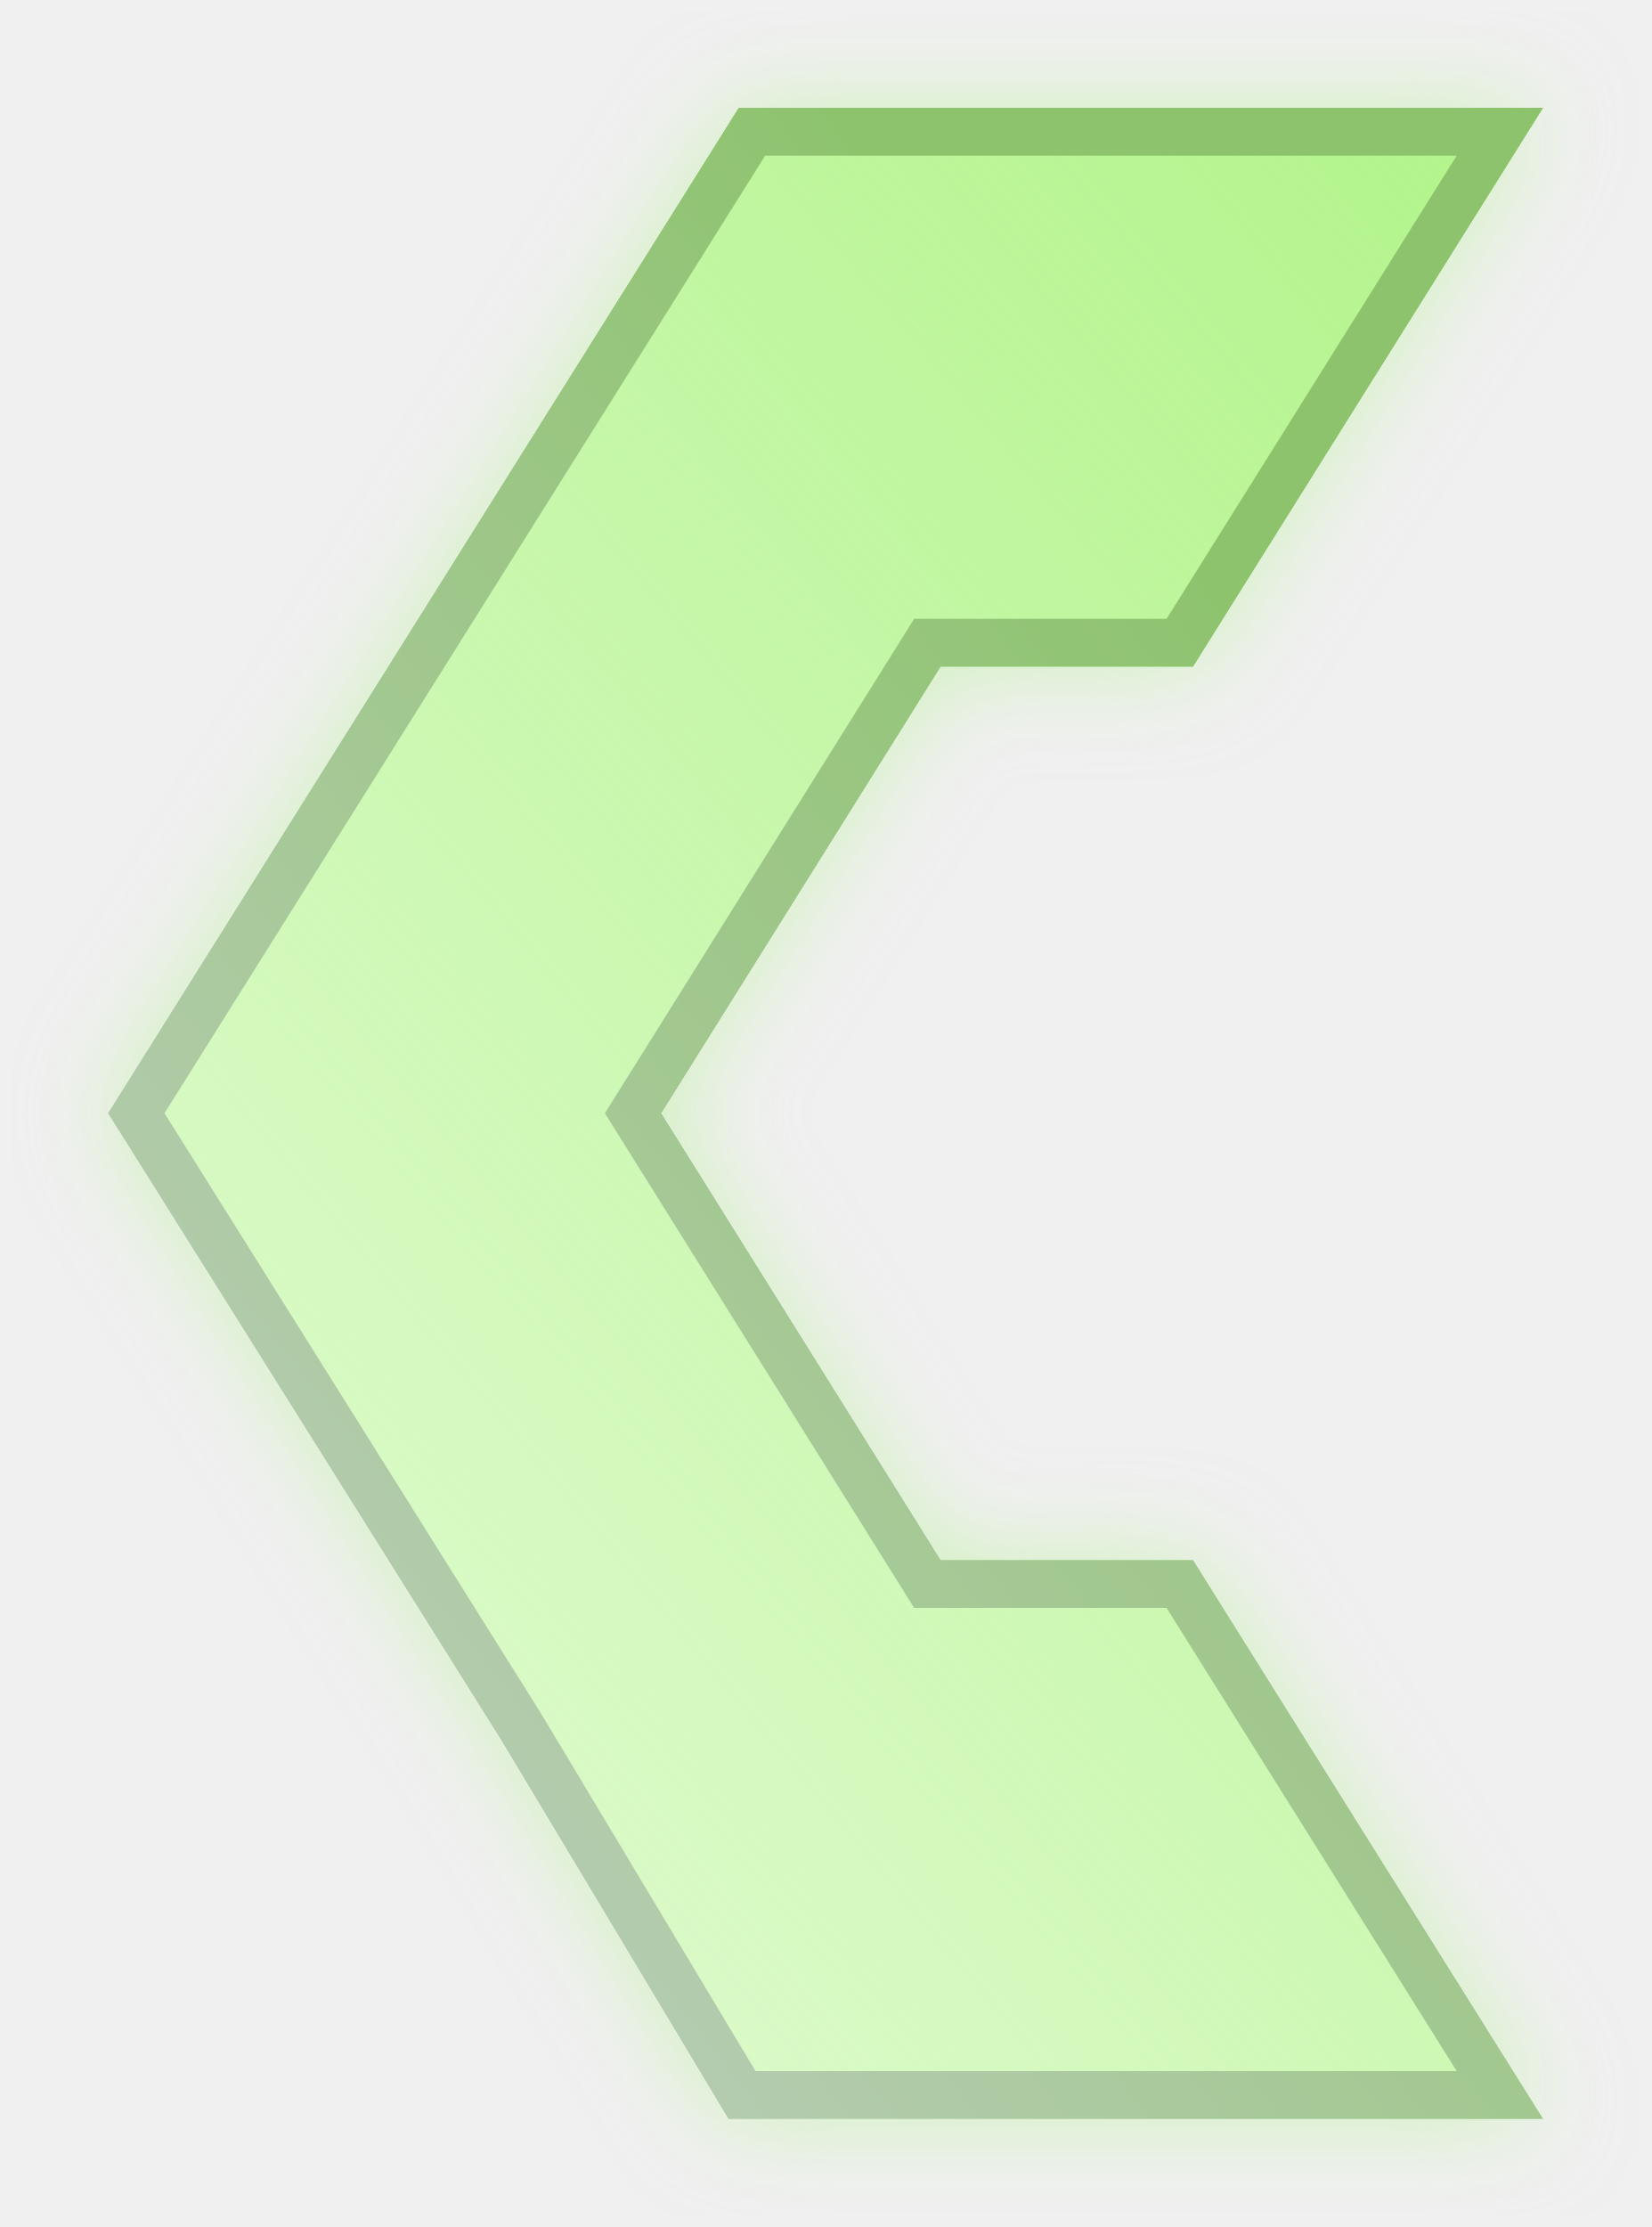
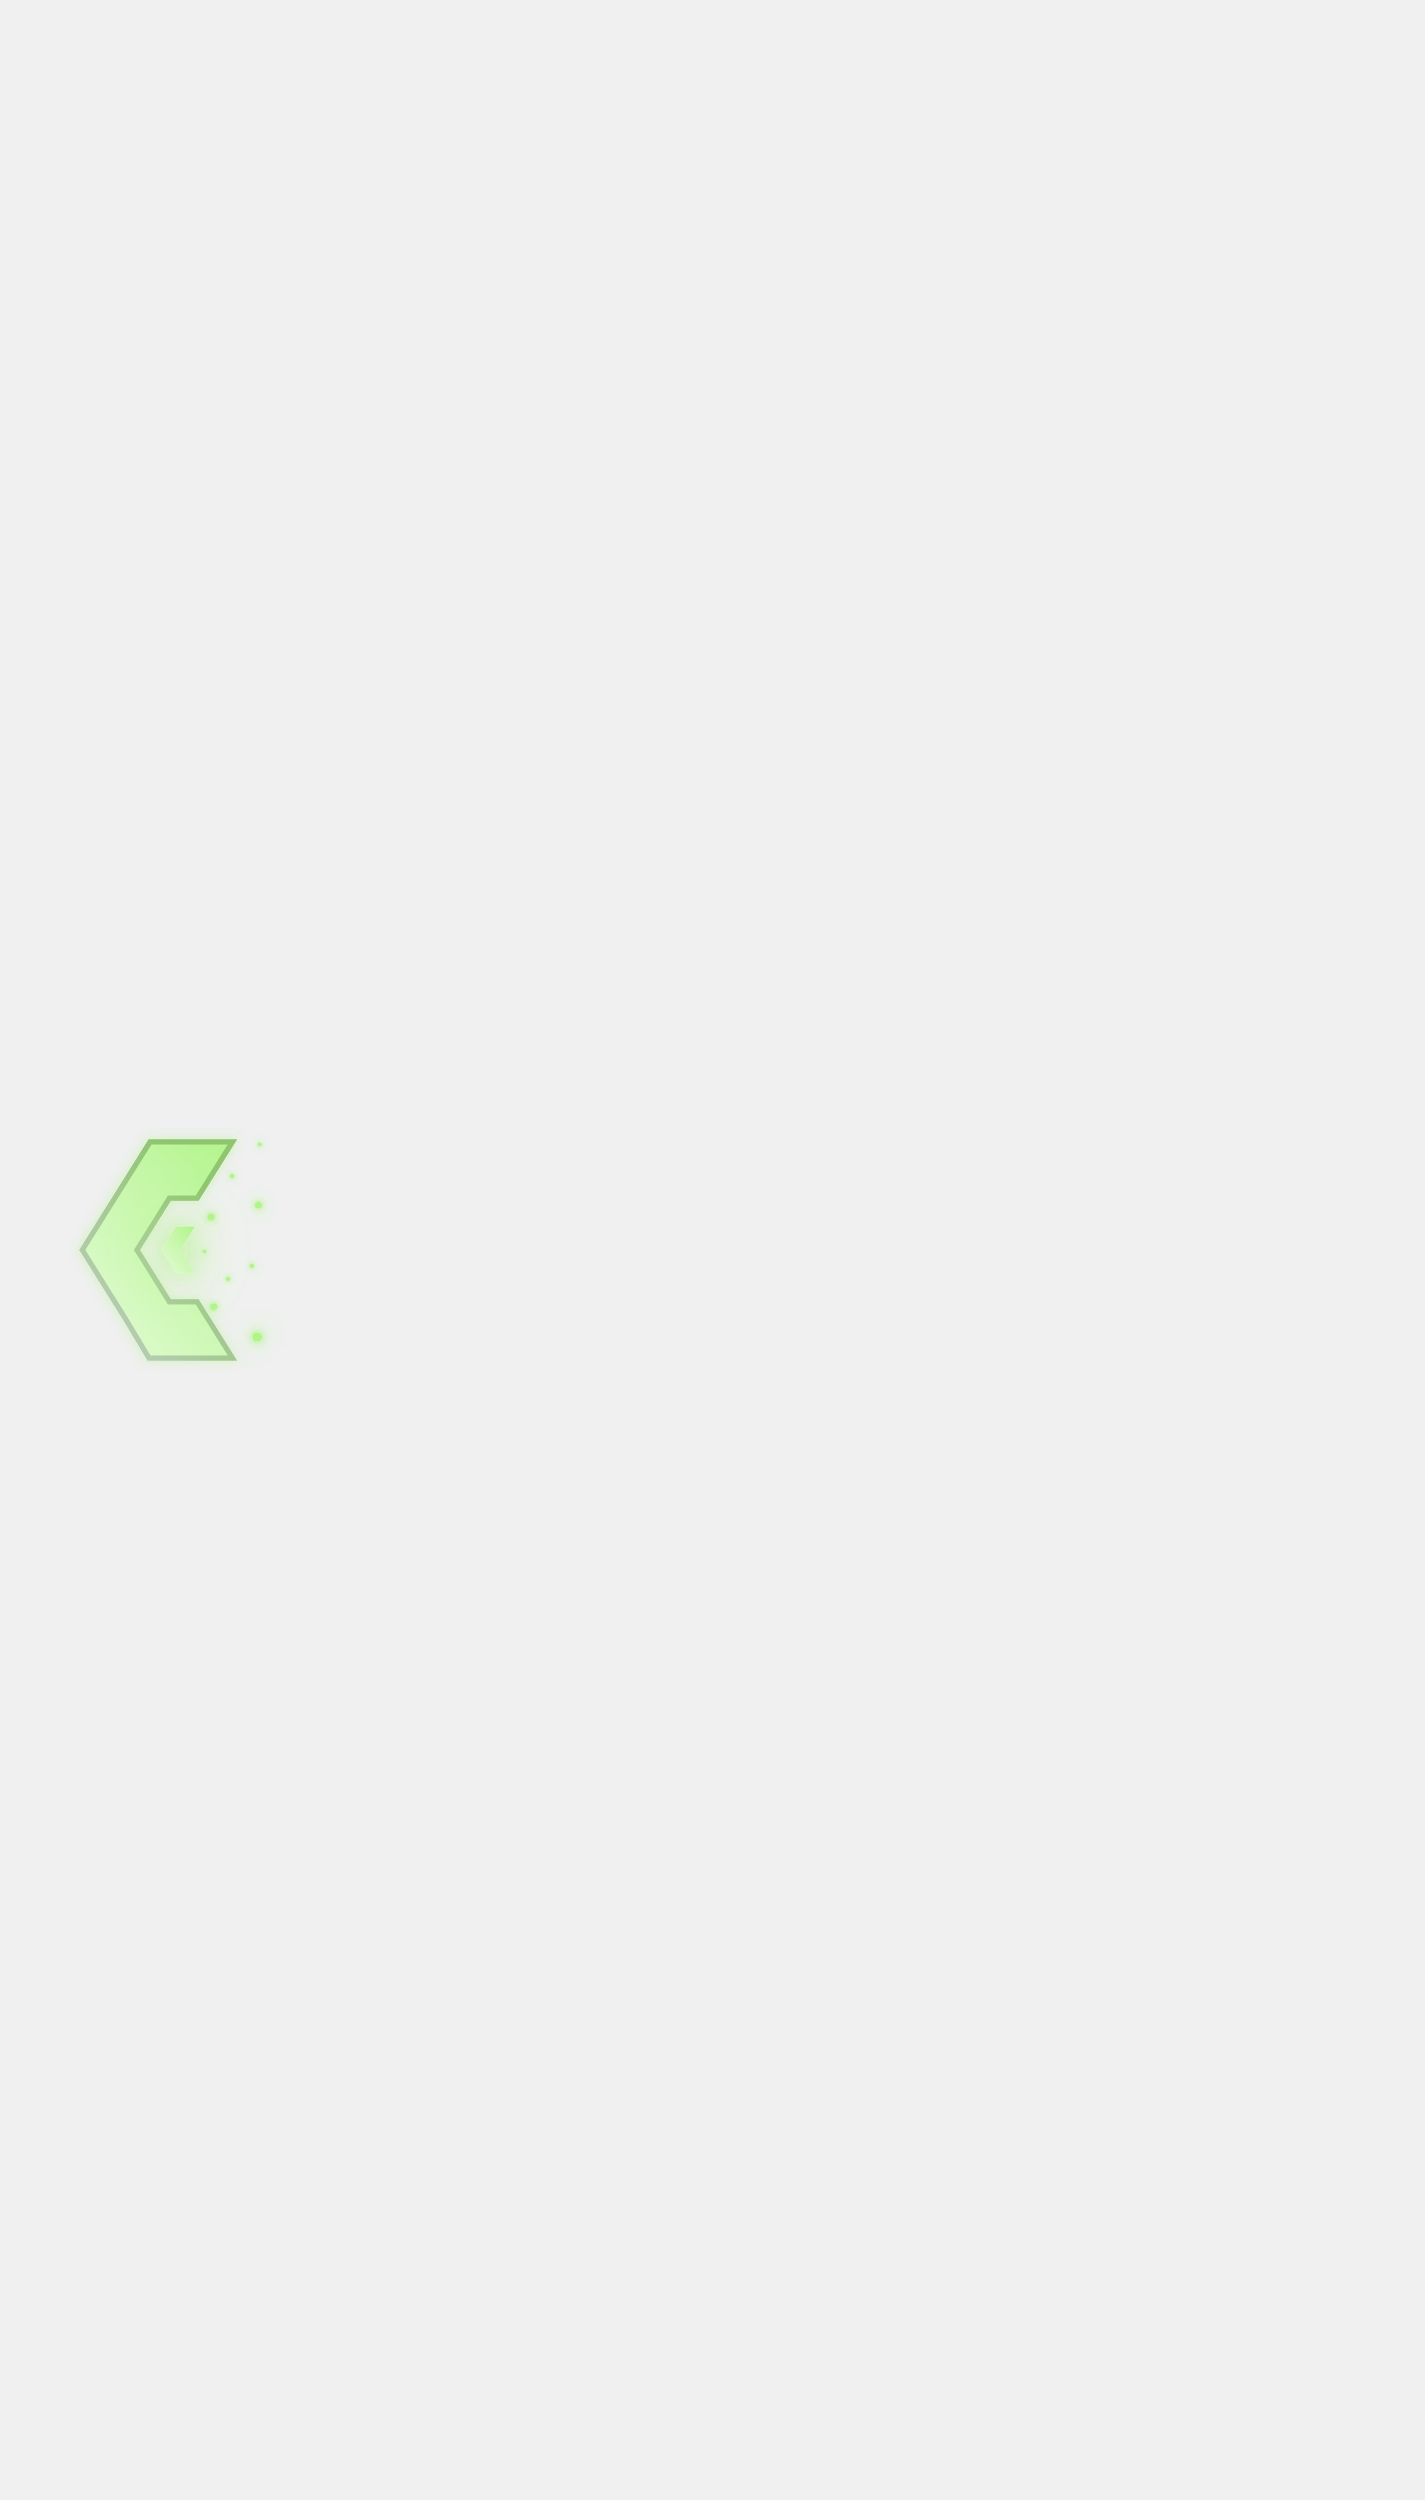
- <svg xmlns="http://www.w3.org/2000/svg" width="46" height="62" viewBox="0 0 46 62" fill="none">
-   <g filter="url(#filter0_d_2162_1048)">
-     <path fill-rule="evenodd" clip-rule="evenodd" d="M20.57 3L3.008 30.993L13.931 48.403L16.286 52.325L20.286 58.993H42.973L33.223 43.431H26.195L18.418 30.993L26.195 18.562H33.223L42.973 3H20.57Z" fill="white" />
-     <path fill-rule="evenodd" clip-rule="evenodd" d="M20.57 3L3.008 30.993L13.931 48.403L16.286 52.325L20.286 58.993H42.973L33.223 43.431H26.195L18.418 30.993L26.195 18.562H33.223L42.973 3H20.57Z" fill="url(#paint0_linear_2162_1048)" />
-     <path d="M25.826 44.098L25.63 43.784L17.852 31.347L17.631 30.993L17.852 30.64L25.63 18.209L25.826 17.895H32.855L41.769 3.667H20.939L3.794 30.992L14.496 48.049L14.503 48.06L16.857 51.982L20.662 58.326H41.769L32.855 44.098H25.826Z" stroke="url(#paint1_linear_2162_1048)" stroke-width="1.333" />
-     <path d="M25.826 44.098L25.63 43.784L17.852 31.347L17.631 30.993L17.852 30.64L25.63 18.209L25.826 17.895H32.855L41.769 3.667H20.939L3.794 30.992L14.496 48.049L14.503 48.06L16.857 51.982L20.662 58.326H41.769L32.855 44.098H25.826Z" stroke="black" stroke-opacity="0.2" stroke-width="1.333" />
+ <svg xmlns="http://www.w3.org/2000/svg" width="360" height="632" viewBox="0 0 360 632" fill="none">
+   <g filter="url(#filter0_d_2162_1031)">
+     <path fill-rule="evenodd" clip-rule="evenodd" d="M37.57 288L20.008 315.993L30.931 333.403L33.286 337.326L37.286 343.993H59.973L50.223 328.431H43.195L35.417 315.993L43.195 303.562H50.223L59.973 288H37.57Z" fill="white" />
+     <path fill-rule="evenodd" clip-rule="evenodd" d="M37.57 288L20.008 315.993L30.931 333.403L33.286 337.326L37.286 343.993H59.973L50.223 328.431H43.195L35.417 315.993L43.195 303.562H50.223L59.973 288H37.57Z" fill="url(#paint0_linear_2162_1031)" />
+     <path d="M42.826 329.098L42.63 328.784L34.852 316.347L34.631 315.993L34.852 315.64L42.63 303.209L42.826 302.896H49.855L58.769 288.667H37.938L20.794 315.992L31.496 333.049L31.503 333.06L33.857 336.982L37.662 343.326H58.769L49.855 329.098H42.826Z" stroke="url(#paint1_linear_2162_1031)" stroke-width="1.333" />
+     <path d="M42.826 329.098L42.63 328.784L34.852 316.347L34.631 315.993L34.852 315.64L42.63 303.209L42.826 302.896H49.855L58.769 288.667H37.938L20.794 315.992L31.496 333.049L31.503 333.06L33.857 336.982L37.662 343.326H58.769L49.855 329.098H42.826Z" stroke="black" stroke-opacity="0.2" stroke-width="1.333" />
+   </g>
+   <g filter="url(#filter1_dddddd_2162_1031)">
+     <path fill-rule="evenodd" clip-rule="evenodd" d="M44.537 310.046L40.803 315.994L44.537 321.947H49.303L45.568 315.994L49.303 310.046H44.537Z" fill="#FEFEFE" />
+     <path fill-rule="evenodd" clip-rule="evenodd" d="M44.537 310.046L40.803 315.994L44.537 321.947H49.303L45.568 315.994L49.303 310.046H44.537Z" fill="url(#paint2_linear_2162_1031)" />
+   </g>
+   <g filter="url(#filter2_dddddd_2162_1031)">
+     <circle cx="0.667" cy="0.667" r="0.667" transform="matrix(-1 0 0 1 54 306.999)" fill="#B1F489" />
+   </g>
+   <g filter="url(#filter3_dddddd_2162_1031)">
+     <circle cx="0.333" cy="0.333" r="0.333" transform="matrix(-1 0 0 1 59 296.999)" fill="#B1F489" />
+   </g>
+   <g filter="url(#filter4_dddddd_2162_1031)">
+     <circle cx="0.333" cy="0.333" r="0.333" transform="matrix(-1 0 0 1 58 322.999)" fill="#B1F489" />
+   </g>
+   <g filter="url(#filter5_dddddd_2162_1031)">
+     <circle cx="0.333" cy="0.333" r="0.333" transform="matrix(-1 0 0 1 66 288.999)" fill="#B1F489" />
+   </g>
+   <g filter="url(#filter6_dddddd_2162_1031)">
+     <circle cx="0.333" cy="0.333" r="0.333" transform="matrix(-1 0 0 1 52 315.999)" fill="#B1F489" />
+   </g>
+   <g filter="url(#filter7_dddddd_2162_1031)">
+     <circle cx="0.333" cy="0.333" r="0.333" transform="matrix(-1 0 0 1 64 319.666)" fill="#B1F489" />
+   </g>
+   <g filter="url(#filter8_dddddd_2162_1031)">
+     <circle cx="0.667" cy="0.667" r="0.667" transform="matrix(-1 0 0 1 66 303.999)" fill="#B1F489" />
+   </g>
+   <g filter="url(#filter9_dddddd_2162_1031)">
+     <circle cx="1" cy="1" r="1" transform="matrix(-1 0 0 1 66 336.999)" fill="#B1F489" />
+   </g>
+   <g filter="url(#filter10_dddddd_2162_1031)">
+     <circle cx="0.667" cy="0.667" r="0.667" transform="matrix(-1 0 0 1 54.666 329.666)" fill="#B1F489" />
  </g>
  <defs>
-     <filter id="filter0_d_2162_1048" x="0.341" y="0.333" width="45.298" height="61.326" filterUnits="userSpaceOnUse" color-interpolation-filters="sRGB">
+     <filter id="filter0_d_2162_1031" x="17.341" y="285.333" width="45.298" height="61.327" filterUnits="userSpaceOnUse" color-interpolation-filters="sRGB">
      <feFlood flood-opacity="0" result="BackgroundImageFix" />
      <feColorMatrix in="SourceAlpha" type="matrix" values="0 0 0 0 0 0 0 0 0 0 0 0 0 0 0 0 0 0 127 0" result="hardAlpha" />
      <feOffset />
      <feGaussianBlur stdDeviation="1.333" />
      <feComposite in2="hardAlpha" operator="out" />
      <feColorMatrix type="matrix" values="0 0 0 0 0.694 0 0 0 0 0.957 0 0 0 0 0.537 0 0 0 0.5 0" />
-       <feBlend mode="normal" in2="BackgroundImageFix" result="effect1_dropShadow_2162_1048" />
-       <feBlend mode="normal" in="SourceGraphic" in2="effect1_dropShadow_2162_1048" result="shape" />
-     </filter>
-     <linearGradient id="paint0_linear_2162_1048" x1="2.924" y1="36.276" x2="42.639" y2="2.916" gradientUnits="userSpaceOnUse">
+       <feBlend mode="normal" in2="BackgroundImageFix" result="effect1_dropShadow_2162_1031" />
+       <feBlend mode="normal" in="SourceGraphic" in2="effect1_dropShadow_2162_1031" result="shape" />
+     </filter>
+     <filter id="filter1_dddddd_2162_1031" x="-269.157" y="0.086" width="628.42" height="631.821" filterUnits="userSpaceOnUse" color-interpolation-filters="sRGB">
+       <feFlood flood-opacity="0" result="BackgroundImageFix" />
+       <feColorMatrix in="SourceAlpha" type="matrix" values="0 0 0 0 0 0 0 0 0 0 0 0 0 0 0 0 0 0 127 0" result="hardAlpha" />
+       <feOffset />
+       <feGaussianBlur stdDeviation="3.69" />
+       <feColorMatrix type="matrix" values="0 0 0 0 0.694 0 0 0 0 0.957 0 0 0 0 0.537 0 0 0 1 0" />
+       <feBlend mode="normal" in2="BackgroundImageFix" result="effect1_dropShadow_2162_1031" />
+       <feColorMatrix in="SourceAlpha" type="matrix" values="0 0 0 0 0 0 0 0 0 0 0 0 0 0 0 0 0 0 127 0" result="hardAlpha" />
+       <feOffset />
+       <feGaussianBlur stdDeviation="7.38" />
+       <feColorMatrix type="matrix" values="0 0 0 0 0.694 0 0 0 0 0.957 0 0 0 0 0.537 0 0 0 1 0" />
+       <feBlend mode="normal" in2="effect1_dropShadow_2162_1031" result="effect2_dropShadow_2162_1031" />
+       <feColorMatrix in="SourceAlpha" type="matrix" values="0 0 0 0 0 0 0 0 0 0 0 0 0 0 0 0 0 0 127 0" result="hardAlpha" />
+       <feOffset />
+       <feGaussianBlur stdDeviation="25.83" />
+       <feColorMatrix type="matrix" values="0 0 0 0 0.694 0 0 0 0 0.957 0 0 0 0 0.537 0 0 0 1 0" />
+       <feBlend mode="normal" in2="effect2_dropShadow_2162_1031" result="effect3_dropShadow_2162_1031" />
+       <feColorMatrix in="SourceAlpha" type="matrix" values="0 0 0 0 0 0 0 0 0 0 0 0 0 0 0 0 0 0 127 0" result="hardAlpha" />
+       <feOffset />
+       <feGaussianBlur stdDeviation="51.66" />
+       <feColorMatrix type="matrix" values="0 0 0 0 0.694 0 0 0 0 0.957 0 0 0 0 0.537 0 0 0 1 0" />
+       <feBlend mode="normal" in2="effect3_dropShadow_2162_1031" result="effect4_dropShadow_2162_1031" />
+       <feColorMatrix in="SourceAlpha" type="matrix" values="0 0 0 0 0 0 0 0 0 0 0 0 0 0 0 0 0 0 127 0" result="hardAlpha" />
+       <feOffset />
+       <feGaussianBlur stdDeviation="88.56" />
+       <feColorMatrix type="matrix" values="0 0 0 0 0.694 0 0 0 0 0.957 0 0 0 0 0.537 0 0 0 1 0" />
+       <feBlend mode="normal" in2="effect4_dropShadow_2162_1031" result="effect5_dropShadow_2162_1031" />
+       <feColorMatrix in="SourceAlpha" type="matrix" values="0 0 0 0 0 0 0 0 0 0 0 0 0 0 0 0 0 0 127 0" result="hardAlpha" />
+       <feOffset />
+       <feGaussianBlur stdDeviation="154.98" />
+       <feColorMatrix type="matrix" values="0 0 0 0 0.694 0 0 0 0 0.957 0 0 0 0 0.537 0 0 0 1 0" />
+       <feBlend mode="normal" in2="effect5_dropShadow_2162_1031" result="effect6_dropShadow_2162_1031" />
+       <feBlend mode="normal" in="SourceGraphic" in2="effect6_dropShadow_2162_1031" result="shape" />
+     </filter>
+     <filter id="filter2_dddddd_2162_1031" x="47.45" y="301.783" width="11.767" height="11.766" filterUnits="userSpaceOnUse" color-interpolation-filters="sRGB">
+       <feFlood flood-opacity="0" result="BackgroundImageFix" />
+       <feColorMatrix in="SourceAlpha" type="matrix" values="0 0 0 0 0 0 0 0 0 0 0 0 0 0 0 0 0 0 127 0" result="hardAlpha" />
+       <feOffset />
+       <feGaussianBlur stdDeviation="0.062" />
+       <feColorMatrix type="matrix" values="0 0 0 0 0.694 0 0 0 0 0.957 0 0 0 0 0.537 0 0 0 1 0" />
+       <feBlend mode="normal" in2="BackgroundImageFix" result="effect1_dropShadow_2162_1031" />
+       <feColorMatrix in="SourceAlpha" type="matrix" values="0 0 0 0 0 0 0 0 0 0 0 0 0 0 0 0 0 0 127 0" result="hardAlpha" />
+       <feOffset />
+       <feGaussianBlur stdDeviation="0.124" />
+       <feColorMatrix type="matrix" values="0 0 0 0 0.694 0 0 0 0 0.957 0 0 0 0 0.537 0 0 0 1 0" />
+       <feBlend mode="normal" in2="effect1_dropShadow_2162_1031" result="effect2_dropShadow_2162_1031" />
+       <feColorMatrix in="SourceAlpha" type="matrix" values="0 0 0 0 0 0 0 0 0 0 0 0 0 0 0 0 0 0 127 0" result="hardAlpha" />
+       <feOffset />
+       <feGaussianBlur stdDeviation="0.435" />
+       <feColorMatrix type="matrix" values="0 0 0 0 0.694 0 0 0 0 0.957 0 0 0 0 0.537 0 0 0 1 0" />
+       <feBlend mode="normal" in2="effect2_dropShadow_2162_1031" result="effect3_dropShadow_2162_1031" />
+       <feColorMatrix in="SourceAlpha" type="matrix" values="0 0 0 0 0 0 0 0 0 0 0 0 0 0 0 0 0 0 127 0" result="hardAlpha" />
+       <feOffset />
+       <feGaussianBlur stdDeviation="0.869" />
+       <feColorMatrix type="matrix" values="0 0 0 0 0.694 0 0 0 0 0.957 0 0 0 0 0.537 0 0 0 1 0" />
+       <feBlend mode="normal" in2="effect3_dropShadow_2162_1031" result="effect4_dropShadow_2162_1031" />
+       <feColorMatrix in="SourceAlpha" type="matrix" values="0 0 0 0 0 0 0 0 0 0 0 0 0 0 0 0 0 0 127 0" result="hardAlpha" />
+       <feOffset />
+       <feGaussianBlur stdDeviation="1.49" />
+       <feColorMatrix type="matrix" values="0 0 0 0 0.694 0 0 0 0 0.957 0 0 0 0 0.537 0 0 0 1 0" />
+       <feBlend mode="normal" in2="effect4_dropShadow_2162_1031" result="effect5_dropShadow_2162_1031" />
+       <feColorMatrix in="SourceAlpha" type="matrix" values="0 0 0 0 0 0 0 0 0 0 0 0 0 0 0 0 0 0 127 0" result="hardAlpha" />
+       <feOffset />
+       <feGaussianBlur stdDeviation="2.608" />
+       <feColorMatrix type="matrix" values="0 0 0 0 0.694 0 0 0 0 0.957 0 0 0 0 0.537 0 0 0 1 0" />
+       <feBlend mode="normal" in2="effect5_dropShadow_2162_1031" result="effect6_dropShadow_2162_1031" />
+       <feBlend mode="normal" in="SourceGraphic" in2="effect6_dropShadow_2162_1031" result="shape" />
+     </filter>
+     <filter id="filter3_dddddd_2162_1031" x="55.726" y="294.391" width="5.882" height="5.883" filterUnits="userSpaceOnUse" color-interpolation-filters="sRGB">
+       <feFlood flood-opacity="0" result="BackgroundImageFix" />
+       <feColorMatrix in="SourceAlpha" type="matrix" values="0 0 0 0 0 0 0 0 0 0 0 0 0 0 0 0 0 0 127 0" result="hardAlpha" />
+       <feOffset />
+       <feGaussianBlur stdDeviation="0.031" />
+       <feColorMatrix type="matrix" values="0 0 0 0 0.694 0 0 0 0 0.957 0 0 0 0 0.537 0 0 0 1 0" />
+       <feBlend mode="normal" in2="BackgroundImageFix" result="effect1_dropShadow_2162_1031" />
+       <feColorMatrix in="SourceAlpha" type="matrix" values="0 0 0 0 0 0 0 0 0 0 0 0 0 0 0 0 0 0 127 0" result="hardAlpha" />
+       <feOffset />
+       <feGaussianBlur stdDeviation="0.062" />
+       <feColorMatrix type="matrix" values="0 0 0 0 0.694 0 0 0 0 0.957 0 0 0 0 0.537 0 0 0 1 0" />
+       <feBlend mode="normal" in2="effect1_dropShadow_2162_1031" result="effect2_dropShadow_2162_1031" />
+       <feColorMatrix in="SourceAlpha" type="matrix" values="0 0 0 0 0 0 0 0 0 0 0 0 0 0 0 0 0 0 127 0" result="hardAlpha" />
+       <feOffset />
+       <feGaussianBlur stdDeviation="0.217" />
+       <feColorMatrix type="matrix" values="0 0 0 0 0.694 0 0 0 0 0.957 0 0 0 0 0.537 0 0 0 1 0" />
+       <feBlend mode="normal" in2="effect2_dropShadow_2162_1031" result="effect3_dropShadow_2162_1031" />
+       <feColorMatrix in="SourceAlpha" type="matrix" values="0 0 0 0 0 0 0 0 0 0 0 0 0 0 0 0 0 0 127 0" result="hardAlpha" />
+       <feOffset />
+       <feGaussianBlur stdDeviation="0.435" />
+       <feColorMatrix type="matrix" values="0 0 0 0 0.694 0 0 0 0 0.957 0 0 0 0 0.537 0 0 0 1 0" />
+       <feBlend mode="normal" in2="effect3_dropShadow_2162_1031" result="effect4_dropShadow_2162_1031" />
+       <feColorMatrix in="SourceAlpha" type="matrix" values="0 0 0 0 0 0 0 0 0 0 0 0 0 0 0 0 0 0 127 0" result="hardAlpha" />
+       <feOffset />
+       <feGaussianBlur stdDeviation="0.745" />
+       <feColorMatrix type="matrix" values="0 0 0 0 0.694 0 0 0 0 0.957 0 0 0 0 0.537 0 0 0 1 0" />
+       <feBlend mode="normal" in2="effect4_dropShadow_2162_1031" result="effect5_dropShadow_2162_1031" />
+       <feColorMatrix in="SourceAlpha" type="matrix" values="0 0 0 0 0 0 0 0 0 0 0 0 0 0 0 0 0 0 127 0" result="hardAlpha" />
+       <feOffset />
+       <feGaussianBlur stdDeviation="1.304" />
+       <feColorMatrix type="matrix" values="0 0 0 0 0.694 0 0 0 0 0.957 0 0 0 0 0.537 0 0 0 1 0" />
+       <feBlend mode="normal" in2="effect5_dropShadow_2162_1031" result="effect6_dropShadow_2162_1031" />
+       <feBlend mode="normal" in="SourceGraphic" in2="effect6_dropShadow_2162_1031" result="shape" />
+     </filter>
+     <filter id="filter4_dddddd_2162_1031" x="54.726" y="320.391" width="5.882" height="5.883" filterUnits="userSpaceOnUse" color-interpolation-filters="sRGB">
+       <feFlood flood-opacity="0" result="BackgroundImageFix" />
+       <feColorMatrix in="SourceAlpha" type="matrix" values="0 0 0 0 0 0 0 0 0 0 0 0 0 0 0 0 0 0 127 0" result="hardAlpha" />
+       <feOffset />
+       <feGaussianBlur stdDeviation="0.031" />
+       <feColorMatrix type="matrix" values="0 0 0 0 0.694 0 0 0 0 0.957 0 0 0 0 0.537 0 0 0 1 0" />
+       <feBlend mode="normal" in2="BackgroundImageFix" result="effect1_dropShadow_2162_1031" />
+       <feColorMatrix in="SourceAlpha" type="matrix" values="0 0 0 0 0 0 0 0 0 0 0 0 0 0 0 0 0 0 127 0" result="hardAlpha" />
+       <feOffset />
+       <feGaussianBlur stdDeviation="0.062" />
+       <feColorMatrix type="matrix" values="0 0 0 0 0.694 0 0 0 0 0.957 0 0 0 0 0.537 0 0 0 1 0" />
+       <feBlend mode="normal" in2="effect1_dropShadow_2162_1031" result="effect2_dropShadow_2162_1031" />
+       <feColorMatrix in="SourceAlpha" type="matrix" values="0 0 0 0 0 0 0 0 0 0 0 0 0 0 0 0 0 0 127 0" result="hardAlpha" />
+       <feOffset />
+       <feGaussianBlur stdDeviation="0.217" />
+       <feColorMatrix type="matrix" values="0 0 0 0 0.694 0 0 0 0 0.957 0 0 0 0 0.537 0 0 0 1 0" />
+       <feBlend mode="normal" in2="effect2_dropShadow_2162_1031" result="effect3_dropShadow_2162_1031" />
+       <feColorMatrix in="SourceAlpha" type="matrix" values="0 0 0 0 0 0 0 0 0 0 0 0 0 0 0 0 0 0 127 0" result="hardAlpha" />
+       <feOffset />
+       <feGaussianBlur stdDeviation="0.435" />
+       <feColorMatrix type="matrix" values="0 0 0 0 0.694 0 0 0 0 0.957 0 0 0 0 0.537 0 0 0 1 0" />
+       <feBlend mode="normal" in2="effect3_dropShadow_2162_1031" result="effect4_dropShadow_2162_1031" />
+       <feColorMatrix in="SourceAlpha" type="matrix" values="0 0 0 0 0 0 0 0 0 0 0 0 0 0 0 0 0 0 127 0" result="hardAlpha" />
+       <feOffset />
+       <feGaussianBlur stdDeviation="0.745" />
+       <feColorMatrix type="matrix" values="0 0 0 0 0.694 0 0 0 0 0.957 0 0 0 0 0.537 0 0 0 1 0" />
+       <feBlend mode="normal" in2="effect4_dropShadow_2162_1031" result="effect5_dropShadow_2162_1031" />
+       <feColorMatrix in="SourceAlpha" type="matrix" values="0 0 0 0 0 0 0 0 0 0 0 0 0 0 0 0 0 0 127 0" result="hardAlpha" />
+       <feOffset />
+       <feGaussianBlur stdDeviation="1.304" />
+       <feColorMatrix type="matrix" values="0 0 0 0 0.694 0 0 0 0 0.957 0 0 0 0 0.537 0 0 0 1 0" />
+       <feBlend mode="normal" in2="effect5_dropShadow_2162_1031" result="effect6_dropShadow_2162_1031" />
+       <feBlend mode="normal" in="SourceGraphic" in2="effect6_dropShadow_2162_1031" result="shape" />
+     </filter>
+     <filter id="filter5_dddddd_2162_1031" x="62.726" y="286.391" width="5.882" height="5.883" filterUnits="userSpaceOnUse" color-interpolation-filters="sRGB">
+       <feFlood flood-opacity="0" result="BackgroundImageFix" />
+       <feColorMatrix in="SourceAlpha" type="matrix" values="0 0 0 0 0 0 0 0 0 0 0 0 0 0 0 0 0 0 127 0" result="hardAlpha" />
+       <feOffset />
+       <feGaussianBlur stdDeviation="0.031" />
+       <feColorMatrix type="matrix" values="0 0 0 0 0.694 0 0 0 0 0.957 0 0 0 0 0.537 0 0 0 1 0" />
+       <feBlend mode="normal" in2="BackgroundImageFix" result="effect1_dropShadow_2162_1031" />
+       <feColorMatrix in="SourceAlpha" type="matrix" values="0 0 0 0 0 0 0 0 0 0 0 0 0 0 0 0 0 0 127 0" result="hardAlpha" />
+       <feOffset />
+       <feGaussianBlur stdDeviation="0.062" />
+       <feColorMatrix type="matrix" values="0 0 0 0 0.694 0 0 0 0 0.957 0 0 0 0 0.537 0 0 0 1 0" />
+       <feBlend mode="normal" in2="effect1_dropShadow_2162_1031" result="effect2_dropShadow_2162_1031" />
+       <feColorMatrix in="SourceAlpha" type="matrix" values="0 0 0 0 0 0 0 0 0 0 0 0 0 0 0 0 0 0 127 0" result="hardAlpha" />
+       <feOffset />
+       <feGaussianBlur stdDeviation="0.217" />
+       <feColorMatrix type="matrix" values="0 0 0 0 0.694 0 0 0 0 0.957 0 0 0 0 0.537 0 0 0 1 0" />
+       <feBlend mode="normal" in2="effect2_dropShadow_2162_1031" result="effect3_dropShadow_2162_1031" />
+       <feColorMatrix in="SourceAlpha" type="matrix" values="0 0 0 0 0 0 0 0 0 0 0 0 0 0 0 0 0 0 127 0" result="hardAlpha" />
+       <feOffset />
+       <feGaussianBlur stdDeviation="0.435" />
+       <feColorMatrix type="matrix" values="0 0 0 0 0.694 0 0 0 0 0.957 0 0 0 0 0.537 0 0 0 1 0" />
+       <feBlend mode="normal" in2="effect3_dropShadow_2162_1031" result="effect4_dropShadow_2162_1031" />
+       <feColorMatrix in="SourceAlpha" type="matrix" values="0 0 0 0 0 0 0 0 0 0 0 0 0 0 0 0 0 0 127 0" result="hardAlpha" />
+       <feOffset />
+       <feGaussianBlur stdDeviation="0.745" />
+       <feColorMatrix type="matrix" values="0 0 0 0 0.694 0 0 0 0 0.957 0 0 0 0 0.537 0 0 0 1 0" />
+       <feBlend mode="normal" in2="effect4_dropShadow_2162_1031" result="effect5_dropShadow_2162_1031" />
+       <feColorMatrix in="SourceAlpha" type="matrix" values="0 0 0 0 0 0 0 0 0 0 0 0 0 0 0 0 0 0 127 0" result="hardAlpha" />
+       <feOffset />
+       <feGaussianBlur stdDeviation="1.304" />
+       <feColorMatrix type="matrix" values="0 0 0 0 0.694 0 0 0 0 0.957 0 0 0 0 0.537 0 0 0 1 0" />
+       <feBlend mode="normal" in2="effect5_dropShadow_2162_1031" result="effect6_dropShadow_2162_1031" />
+       <feBlend mode="normal" in="SourceGraphic" in2="effect6_dropShadow_2162_1031" result="shape" />
+     </filter>
+     <filter id="filter6_dddddd_2162_1031" x="48.726" y="313.391" width="5.882" height="5.883" filterUnits="userSpaceOnUse" color-interpolation-filters="sRGB">
+       <feFlood flood-opacity="0" result="BackgroundImageFix" />
+       <feColorMatrix in="SourceAlpha" type="matrix" values="0 0 0 0 0 0 0 0 0 0 0 0 0 0 0 0 0 0 127 0" result="hardAlpha" />
+       <feOffset />
+       <feGaussianBlur stdDeviation="0.031" />
+       <feColorMatrix type="matrix" values="0 0 0 0 0.694 0 0 0 0 0.957 0 0 0 0 0.537 0 0 0 1 0" />
+       <feBlend mode="normal" in2="BackgroundImageFix" result="effect1_dropShadow_2162_1031" />
+       <feColorMatrix in="SourceAlpha" type="matrix" values="0 0 0 0 0 0 0 0 0 0 0 0 0 0 0 0 0 0 127 0" result="hardAlpha" />
+       <feOffset />
+       <feGaussianBlur stdDeviation="0.062" />
+       <feColorMatrix type="matrix" values="0 0 0 0 0.694 0 0 0 0 0.957 0 0 0 0 0.537 0 0 0 1 0" />
+       <feBlend mode="normal" in2="effect1_dropShadow_2162_1031" result="effect2_dropShadow_2162_1031" />
+       <feColorMatrix in="SourceAlpha" type="matrix" values="0 0 0 0 0 0 0 0 0 0 0 0 0 0 0 0 0 0 127 0" result="hardAlpha" />
+       <feOffset />
+       <feGaussianBlur stdDeviation="0.217" />
+       <feColorMatrix type="matrix" values="0 0 0 0 0.694 0 0 0 0 0.957 0 0 0 0 0.537 0 0 0 1 0" />
+       <feBlend mode="normal" in2="effect2_dropShadow_2162_1031" result="effect3_dropShadow_2162_1031" />
+       <feColorMatrix in="SourceAlpha" type="matrix" values="0 0 0 0 0 0 0 0 0 0 0 0 0 0 0 0 0 0 127 0" result="hardAlpha" />
+       <feOffset />
+       <feGaussianBlur stdDeviation="0.435" />
+       <feColorMatrix type="matrix" values="0 0 0 0 0.694 0 0 0 0 0.957 0 0 0 0 0.537 0 0 0 1 0" />
+       <feBlend mode="normal" in2="effect3_dropShadow_2162_1031" result="effect4_dropShadow_2162_1031" />
+       <feColorMatrix in="SourceAlpha" type="matrix" values="0 0 0 0 0 0 0 0 0 0 0 0 0 0 0 0 0 0 127 0" result="hardAlpha" />
+       <feOffset />
+       <feGaussianBlur stdDeviation="0.745" />
+       <feColorMatrix type="matrix" values="0 0 0 0 0.694 0 0 0 0 0.957 0 0 0 0 0.537 0 0 0 1 0" />
+       <feBlend mode="normal" in2="effect4_dropShadow_2162_1031" result="effect5_dropShadow_2162_1031" />
+       <feColorMatrix in="SourceAlpha" type="matrix" values="0 0 0 0 0 0 0 0 0 0 0 0 0 0 0 0 0 0 127 0" result="hardAlpha" />
+       <feOffset />
+       <feGaussianBlur stdDeviation="1.304" />
+       <feColorMatrix type="matrix" values="0 0 0 0 0.694 0 0 0 0 0.957 0 0 0 0 0.537 0 0 0 1 0" />
+       <feBlend mode="normal" in2="effect5_dropShadow_2162_1031" result="effect6_dropShadow_2162_1031" />
+       <feBlend mode="normal" in="SourceGraphic" in2="effect6_dropShadow_2162_1031" result="shape" />
+     </filter>
+     <filter id="filter7_dddddd_2162_1031" x="60.726" y="317.058" width="5.882" height="5.883" filterUnits="userSpaceOnUse" color-interpolation-filters="sRGB">
+       <feFlood flood-opacity="0" result="BackgroundImageFix" />
+       <feColorMatrix in="SourceAlpha" type="matrix" values="0 0 0 0 0 0 0 0 0 0 0 0 0 0 0 0 0 0 127 0" result="hardAlpha" />
+       <feOffset />
+       <feGaussianBlur stdDeviation="0.031" />
+       <feColorMatrix type="matrix" values="0 0 0 0 0.694 0 0 0 0 0.957 0 0 0 0 0.537 0 0 0 1 0" />
+       <feBlend mode="normal" in2="BackgroundImageFix" result="effect1_dropShadow_2162_1031" />
+       <feColorMatrix in="SourceAlpha" type="matrix" values="0 0 0 0 0 0 0 0 0 0 0 0 0 0 0 0 0 0 127 0" result="hardAlpha" />
+       <feOffset />
+       <feGaussianBlur stdDeviation="0.062" />
+       <feColorMatrix type="matrix" values="0 0 0 0 0.694 0 0 0 0 0.957 0 0 0 0 0.537 0 0 0 1 0" />
+       <feBlend mode="normal" in2="effect1_dropShadow_2162_1031" result="effect2_dropShadow_2162_1031" />
+       <feColorMatrix in="SourceAlpha" type="matrix" values="0 0 0 0 0 0 0 0 0 0 0 0 0 0 0 0 0 0 127 0" result="hardAlpha" />
+       <feOffset />
+       <feGaussianBlur stdDeviation="0.217" />
+       <feColorMatrix type="matrix" values="0 0 0 0 0.694 0 0 0 0 0.957 0 0 0 0 0.537 0 0 0 1 0" />
+       <feBlend mode="normal" in2="effect2_dropShadow_2162_1031" result="effect3_dropShadow_2162_1031" />
+       <feColorMatrix in="SourceAlpha" type="matrix" values="0 0 0 0 0 0 0 0 0 0 0 0 0 0 0 0 0 0 127 0" result="hardAlpha" />
+       <feOffset />
+       <feGaussianBlur stdDeviation="0.435" />
+       <feColorMatrix type="matrix" values="0 0 0 0 0.694 0 0 0 0 0.957 0 0 0 0 0.537 0 0 0 1 0" />
+       <feBlend mode="normal" in2="effect3_dropShadow_2162_1031" result="effect4_dropShadow_2162_1031" />
+       <feColorMatrix in="SourceAlpha" type="matrix" values="0 0 0 0 0 0 0 0 0 0 0 0 0 0 0 0 0 0 127 0" result="hardAlpha" />
+       <feOffset />
+       <feGaussianBlur stdDeviation="0.745" />
+       <feColorMatrix type="matrix" values="0 0 0 0 0.694 0 0 0 0 0.957 0 0 0 0 0.537 0 0 0 1 0" />
+       <feBlend mode="normal" in2="effect4_dropShadow_2162_1031" result="effect5_dropShadow_2162_1031" />
+       <feColorMatrix in="SourceAlpha" type="matrix" values="0 0 0 0 0 0 0 0 0 0 0 0 0 0 0 0 0 0 127 0" result="hardAlpha" />
+       <feOffset />
+       <feGaussianBlur stdDeviation="1.304" />
+       <feColorMatrix type="matrix" values="0 0 0 0 0.694 0 0 0 0 0.957 0 0 0 0 0.537 0 0 0 1 0" />
+       <feBlend mode="normal" in2="effect5_dropShadow_2162_1031" result="effect6_dropShadow_2162_1031" />
+       <feBlend mode="normal" in="SourceGraphic" in2="effect6_dropShadow_2162_1031" result="shape" />
+     </filter>
+     <filter id="filter8_dddddd_2162_1031" x="59.45" y="298.783" width="11.767" height="11.766" filterUnits="userSpaceOnUse" color-interpolation-filters="sRGB">
+       <feFlood flood-opacity="0" result="BackgroundImageFix" />
+       <feColorMatrix in="SourceAlpha" type="matrix" values="0 0 0 0 0 0 0 0 0 0 0 0 0 0 0 0 0 0 127 0" result="hardAlpha" />
+       <feOffset />
+       <feGaussianBlur stdDeviation="0.062" />
+       <feColorMatrix type="matrix" values="0 0 0 0 0.694 0 0 0 0 0.957 0 0 0 0 0.537 0 0 0 1 0" />
+       <feBlend mode="normal" in2="BackgroundImageFix" result="effect1_dropShadow_2162_1031" />
+       <feColorMatrix in="SourceAlpha" type="matrix" values="0 0 0 0 0 0 0 0 0 0 0 0 0 0 0 0 0 0 127 0" result="hardAlpha" />
+       <feOffset />
+       <feGaussianBlur stdDeviation="0.124" />
+       <feColorMatrix type="matrix" values="0 0 0 0 0.694 0 0 0 0 0.957 0 0 0 0 0.537 0 0 0 1 0" />
+       <feBlend mode="normal" in2="effect1_dropShadow_2162_1031" result="effect2_dropShadow_2162_1031" />
+       <feColorMatrix in="SourceAlpha" type="matrix" values="0 0 0 0 0 0 0 0 0 0 0 0 0 0 0 0 0 0 127 0" result="hardAlpha" />
+       <feOffset />
+       <feGaussianBlur stdDeviation="0.435" />
+       <feColorMatrix type="matrix" values="0 0 0 0 0.694 0 0 0 0 0.957 0 0 0 0 0.537 0 0 0 1 0" />
+       <feBlend mode="normal" in2="effect2_dropShadow_2162_1031" result="effect3_dropShadow_2162_1031" />
+       <feColorMatrix in="SourceAlpha" type="matrix" values="0 0 0 0 0 0 0 0 0 0 0 0 0 0 0 0 0 0 127 0" result="hardAlpha" />
+       <feOffset />
+       <feGaussianBlur stdDeviation="0.869" />
+       <feColorMatrix type="matrix" values="0 0 0 0 0.694 0 0 0 0 0.957 0 0 0 0 0.537 0 0 0 1 0" />
+       <feBlend mode="normal" in2="effect3_dropShadow_2162_1031" result="effect4_dropShadow_2162_1031" />
+       <feColorMatrix in="SourceAlpha" type="matrix" values="0 0 0 0 0 0 0 0 0 0 0 0 0 0 0 0 0 0 127 0" result="hardAlpha" />
+       <feOffset />
+       <feGaussianBlur stdDeviation="1.49" />
+       <feColorMatrix type="matrix" values="0 0 0 0 0.694 0 0 0 0 0.957 0 0 0 0 0.537 0 0 0 1 0" />
+       <feBlend mode="normal" in2="effect4_dropShadow_2162_1031" result="effect5_dropShadow_2162_1031" />
+       <feColorMatrix in="SourceAlpha" type="matrix" values="0 0 0 0 0 0 0 0 0 0 0 0 0 0 0 0 0 0 127 0" result="hardAlpha" />
+       <feOffset />
+       <feGaussianBlur stdDeviation="2.608" />
+       <feColorMatrix type="matrix" values="0 0 0 0 0.694 0 0 0 0 0.957 0 0 0 0 0.537 0 0 0 1 0" />
+       <feBlend mode="normal" in2="effect5_dropShadow_2162_1031" result="effect6_dropShadow_2162_1031" />
+       <feBlend mode="normal" in="SourceGraphic" in2="effect6_dropShadow_2162_1031" result="shape" />
+     </filter>
+     <filter id="filter9_dddddd_2162_1031" x="56.175" y="329.174" width="17.649" height="17.649" filterUnits="userSpaceOnUse" color-interpolation-filters="sRGB">
+       <feFlood flood-opacity="0" result="BackgroundImageFix" />
+       <feColorMatrix in="SourceAlpha" type="matrix" values="0 0 0 0 0 0 0 0 0 0 0 0 0 0 0 0 0 0 127 0" result="hardAlpha" />
+       <feOffset />
+       <feGaussianBlur stdDeviation="0.093" />
+       <feColorMatrix type="matrix" values="0 0 0 0 0.22 0 0 0 0 0.694 0 0 0 0 0.957 0 0 0 0.537 0" />
+       <feBlend mode="normal" in2="BackgroundImageFix" result="effect1_dropShadow_2162_1031" />
+       <feColorMatrix in="SourceAlpha" type="matrix" values="0 0 0 0 0 0 0 0 0 0 0 0 0 0 0 0 0 0 127 0" result="hardAlpha" />
+       <feOffset />
+       <feGaussianBlur stdDeviation="0.186" />
+       <feColorMatrix type="matrix" values="0 0 0 0 0.694 0 0 0 0 0.957 0 0 0 0 0.537 0 0 0 1 0" />
+       <feBlend mode="normal" in2="effect1_dropShadow_2162_1031" result="effect2_dropShadow_2162_1031" />
+       <feColorMatrix in="SourceAlpha" type="matrix" values="0 0 0 0 0 0 0 0 0 0 0 0 0 0 0 0 0 0 127 0" result="hardAlpha" />
+       <feOffset />
+       <feGaussianBlur stdDeviation="0.652" />
+       <feColorMatrix type="matrix" values="0 0 0 0 0.694 0 0 0 0 0.957 0 0 0 0 0.537 0 0 0 1 0" />
+       <feBlend mode="normal" in2="effect2_dropShadow_2162_1031" result="effect3_dropShadow_2162_1031" />
+       <feColorMatrix in="SourceAlpha" type="matrix" values="0 0 0 0 0 0 0 0 0 0 0 0 0 0 0 0 0 0 127 0" result="hardAlpha" />
+       <feOffset />
+       <feGaussianBlur stdDeviation="1.304" />
+       <feColorMatrix type="matrix" values="0 0 0 0 0.694 0 0 0 0 0.957 0 0 0 0 0.537 0 0 0 1 0" />
+       <feBlend mode="normal" in2="effect3_dropShadow_2162_1031" result="effect4_dropShadow_2162_1031" />
+       <feColorMatrix in="SourceAlpha" type="matrix" values="0 0 0 0 0 0 0 0 0 0 0 0 0 0 0 0 0 0 127 0" result="hardAlpha" />
+       <feOffset />
+       <feGaussianBlur stdDeviation="2.236" />
+       <feColorMatrix type="matrix" values="0 0 0 0 0.694 0 0 0 0 0.957 0 0 0 0 0.537 0 0 0 1 0" />
+       <feBlend mode="normal" in2="effect4_dropShadow_2162_1031" result="effect5_dropShadow_2162_1031" />
+       <feColorMatrix in="SourceAlpha" type="matrix" values="0 0 0 0 0 0 0 0 0 0 0 0 0 0 0 0 0 0 127 0" result="hardAlpha" />
+       <feOffset />
+       <feGaussianBlur stdDeviation="3.912" />
+       <feColorMatrix type="matrix" values="0 0 0 0 0.694 0 0 0 0 0.957 0 0 0 0 0.537 0 0 0 1 0" />
+       <feBlend mode="normal" in2="effect5_dropShadow_2162_1031" result="effect6_dropShadow_2162_1031" />
+       <feBlend mode="normal" in="SourceGraphic" in2="effect6_dropShadow_2162_1031" result="shape" />
+     </filter>
+     <filter id="filter10_dddddd_2162_1031" x="48.116" y="324.449" width="11.767" height="11.766" filterUnits="userSpaceOnUse" color-interpolation-filters="sRGB">
+       <feFlood flood-opacity="0" result="BackgroundImageFix" />
+       <feColorMatrix in="SourceAlpha" type="matrix" values="0 0 0 0 0 0 0 0 0 0 0 0 0 0 0 0 0 0 127 0" result="hardAlpha" />
+       <feOffset />
+       <feGaussianBlur stdDeviation="0.062" />
+       <feColorMatrix type="matrix" values="0 0 0 0 0.694 0 0 0 0 0.957 0 0 0 0 0.537 0 0 0 1 0" />
+       <feBlend mode="normal" in2="BackgroundImageFix" result="effect1_dropShadow_2162_1031" />
+       <feColorMatrix in="SourceAlpha" type="matrix" values="0 0 0 0 0 0 0 0 0 0 0 0 0 0 0 0 0 0 127 0" result="hardAlpha" />
+       <feOffset />
+       <feGaussianBlur stdDeviation="0.124" />
+       <feColorMatrix type="matrix" values="0 0 0 0 0.694 0 0 0 0 0.957 0 0 0 0 0.537 0 0 0 1 0" />
+       <feBlend mode="normal" in2="effect1_dropShadow_2162_1031" result="effect2_dropShadow_2162_1031" />
+       <feColorMatrix in="SourceAlpha" type="matrix" values="0 0 0 0 0 0 0 0 0 0 0 0 0 0 0 0 0 0 127 0" result="hardAlpha" />
+       <feOffset />
+       <feGaussianBlur stdDeviation="0.435" />
+       <feColorMatrix type="matrix" values="0 0 0 0 0.694 0 0 0 0 0.957 0 0 0 0 0.537 0 0 0 1 0" />
+       <feBlend mode="normal" in2="effect2_dropShadow_2162_1031" result="effect3_dropShadow_2162_1031" />
+       <feColorMatrix in="SourceAlpha" type="matrix" values="0 0 0 0 0 0 0 0 0 0 0 0 0 0 0 0 0 0 127 0" result="hardAlpha" />
+       <feOffset />
+       <feGaussianBlur stdDeviation="0.869" />
+       <feColorMatrix type="matrix" values="0 0 0 0 0.694 0 0 0 0 0.957 0 0 0 0 0.537 0 0 0 1 0" />
+       <feBlend mode="normal" in2="effect3_dropShadow_2162_1031" result="effect4_dropShadow_2162_1031" />
+       <feColorMatrix in="SourceAlpha" type="matrix" values="0 0 0 0 0 0 0 0 0 0 0 0 0 0 0 0 0 0 127 0" result="hardAlpha" />
+       <feOffset />
+       <feGaussianBlur stdDeviation="1.49" />
+       <feColorMatrix type="matrix" values="0 0 0 0 0.694 0 0 0 0 0.957 0 0 0 0 0.537 0 0 0 1 0" />
+       <feBlend mode="normal" in2="effect4_dropShadow_2162_1031" result="effect5_dropShadow_2162_1031" />
+       <feColorMatrix in="SourceAlpha" type="matrix" values="0 0 0 0 0 0 0 0 0 0 0 0 0 0 0 0 0 0 127 0" result="hardAlpha" />
+       <feOffset />
+       <feGaussianBlur stdDeviation="2.608" />
+       <feColorMatrix type="matrix" values="0 0 0 0 0.694 0 0 0 0 0.957 0 0 0 0 0.537 0 0 0 1 0" />
+       <feBlend mode="normal" in2="effect5_dropShadow_2162_1031" result="effect6_dropShadow_2162_1031" />
+       <feBlend mode="normal" in="SourceGraphic" in2="effect6_dropShadow_2162_1031" result="shape" />
+     </filter>
+     <linearGradient id="paint0_linear_2162_1031" x1="19.924" y1="321.277" x2="59.639" y2="287.916" gradientUnits="userSpaceOnUse">
      <stop stop-color="#B1F489" stop-opacity="0.48" />
      <stop offset="1" stop-color="#B1F489" />
    </linearGradient>
-     <linearGradient id="paint1_linear_2162_1048" x1="1.035" y1="37.538" x2="42.008" y2="4.809" gradientUnits="userSpaceOnUse">
+     <linearGradient id="paint1_linear_2162_1031" x1="18.035" y1="322.538" x2="59.008" y2="289.809" gradientUnits="userSpaceOnUse">
      <stop stop-color="#E3FFDE" />
      <stop offset="0.748" stop-color="#B1F489" />
    </linearGradient>
+     <linearGradient id="paint2_linear_2162_1031" x1="40.785" y1="317.119" x2="49.227" y2="310.023" gradientUnits="userSpaceOnUse">
+       <stop stop-color="#B1F489" stop-opacity="0.48" />
+       <stop offset="1" stop-color="#B1F489" />
+     </linearGradient>
  </defs>
</svg>
